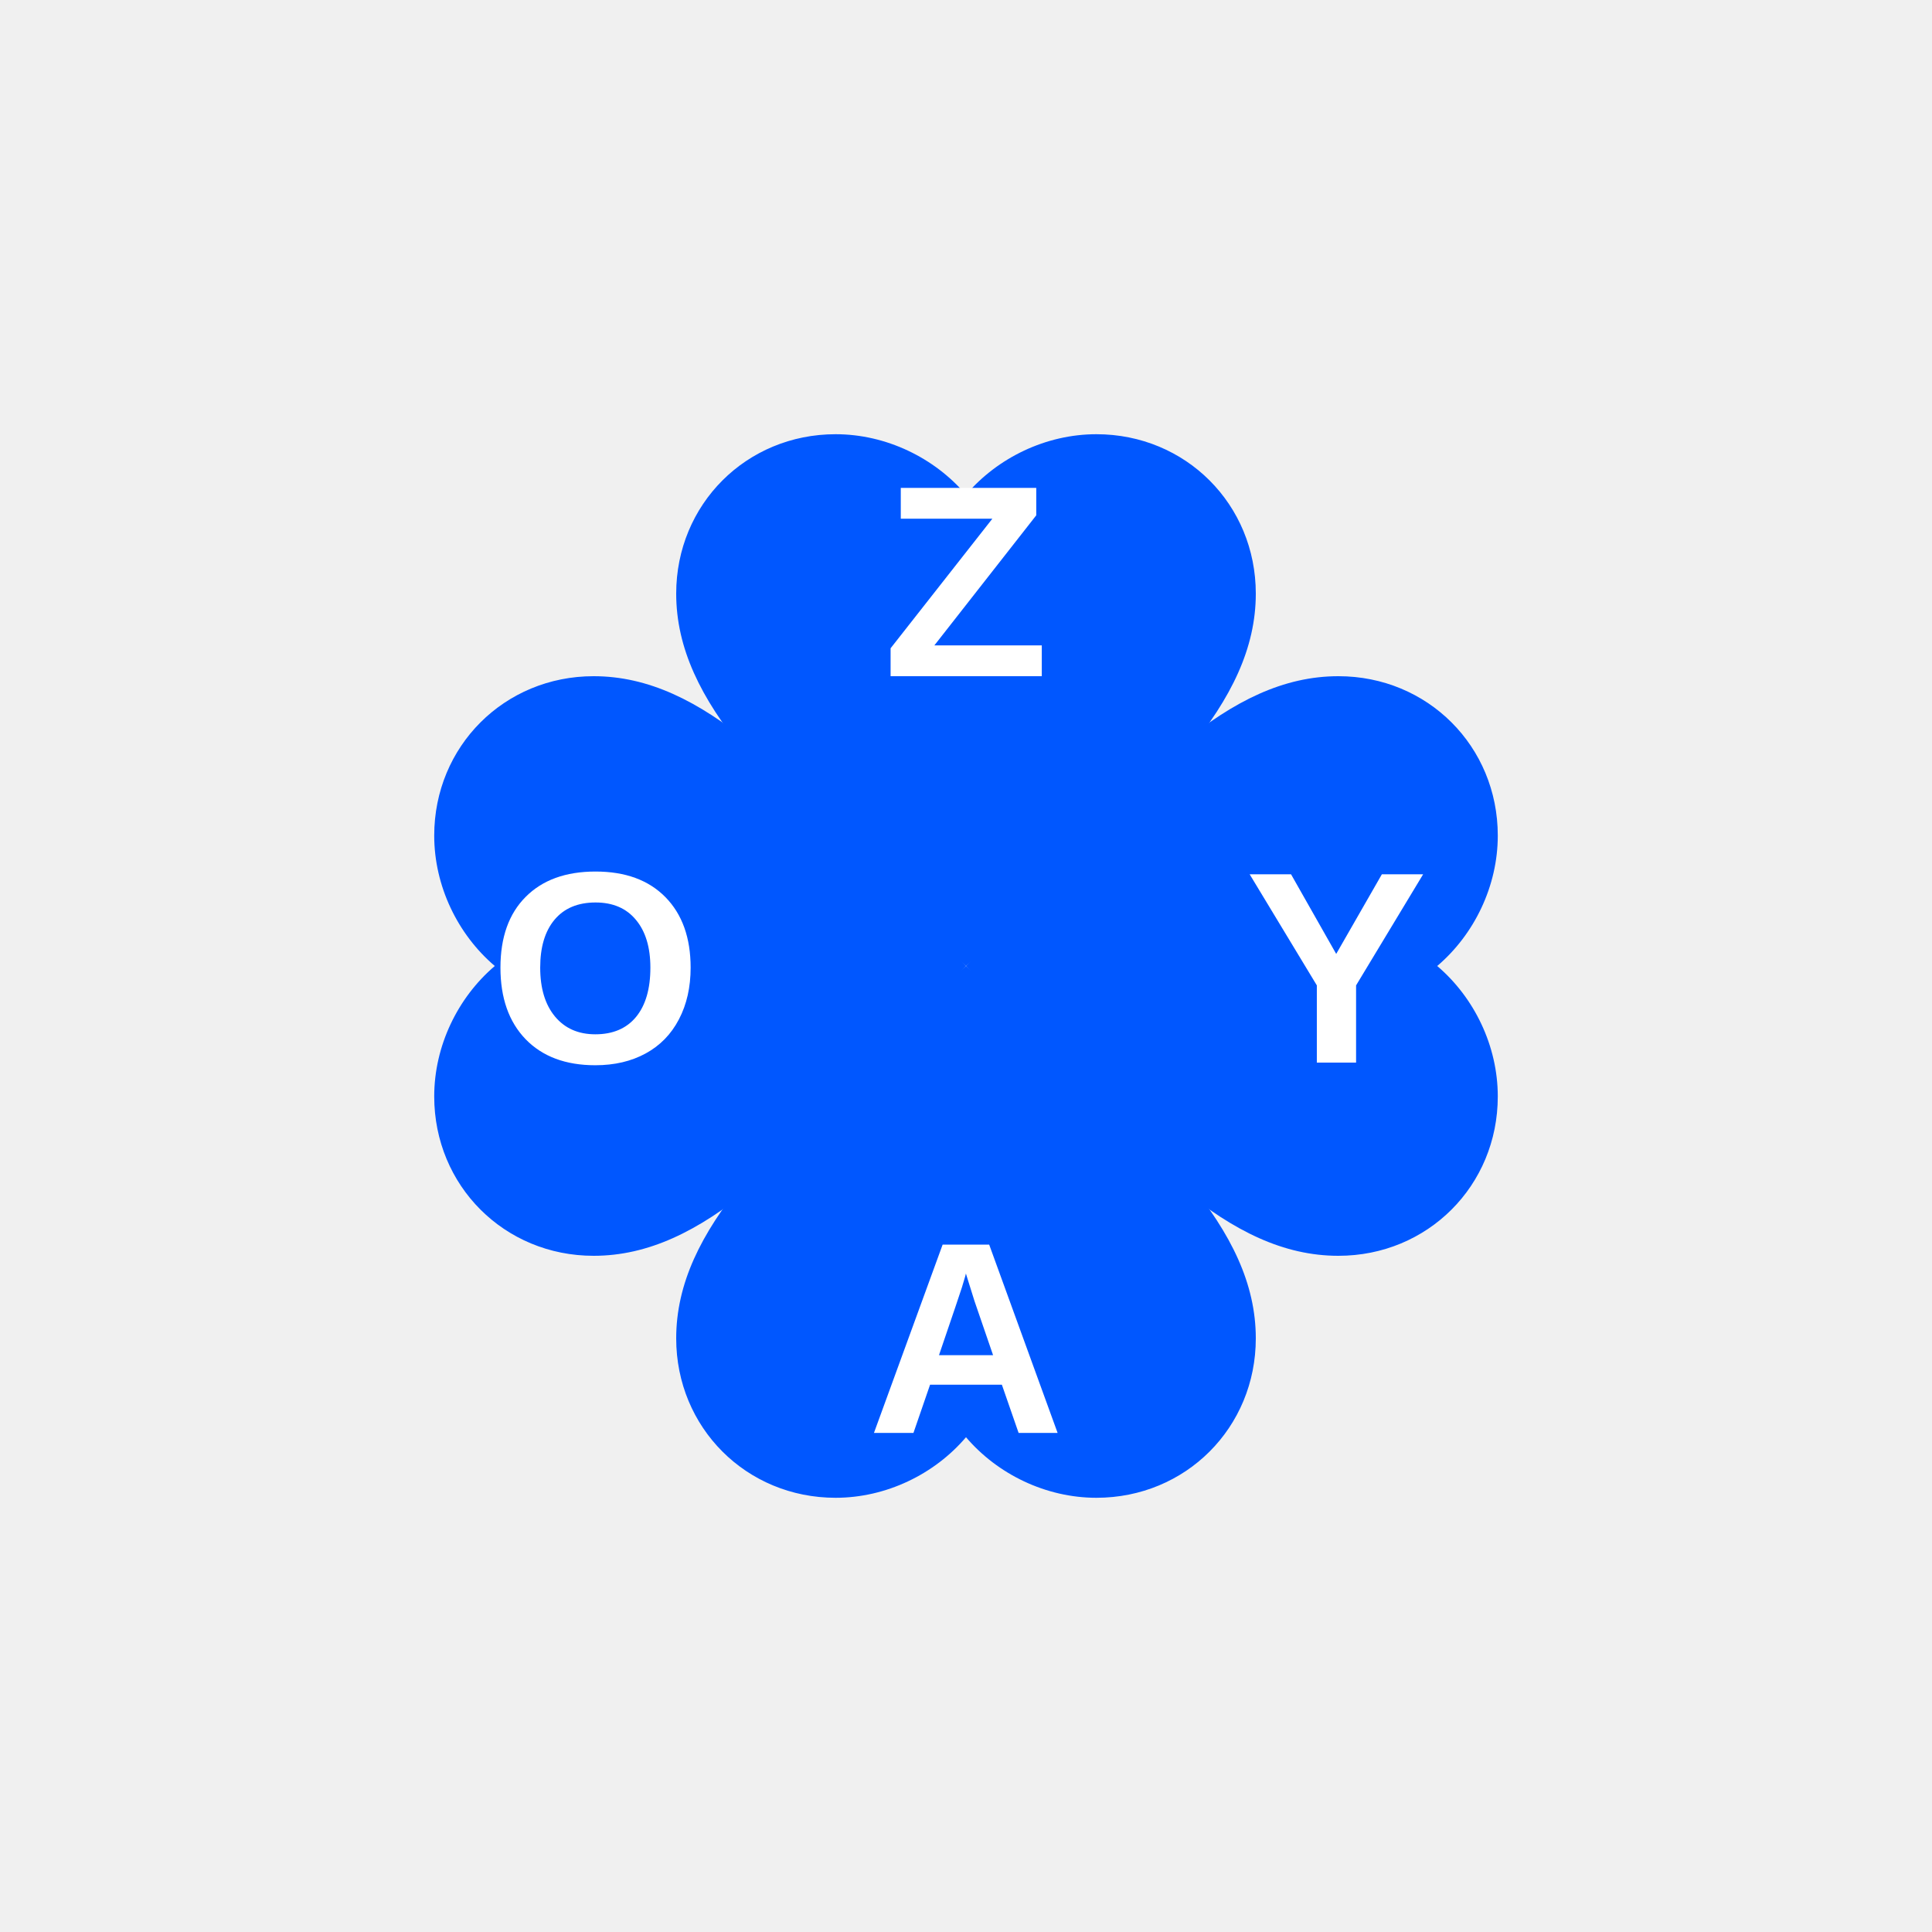
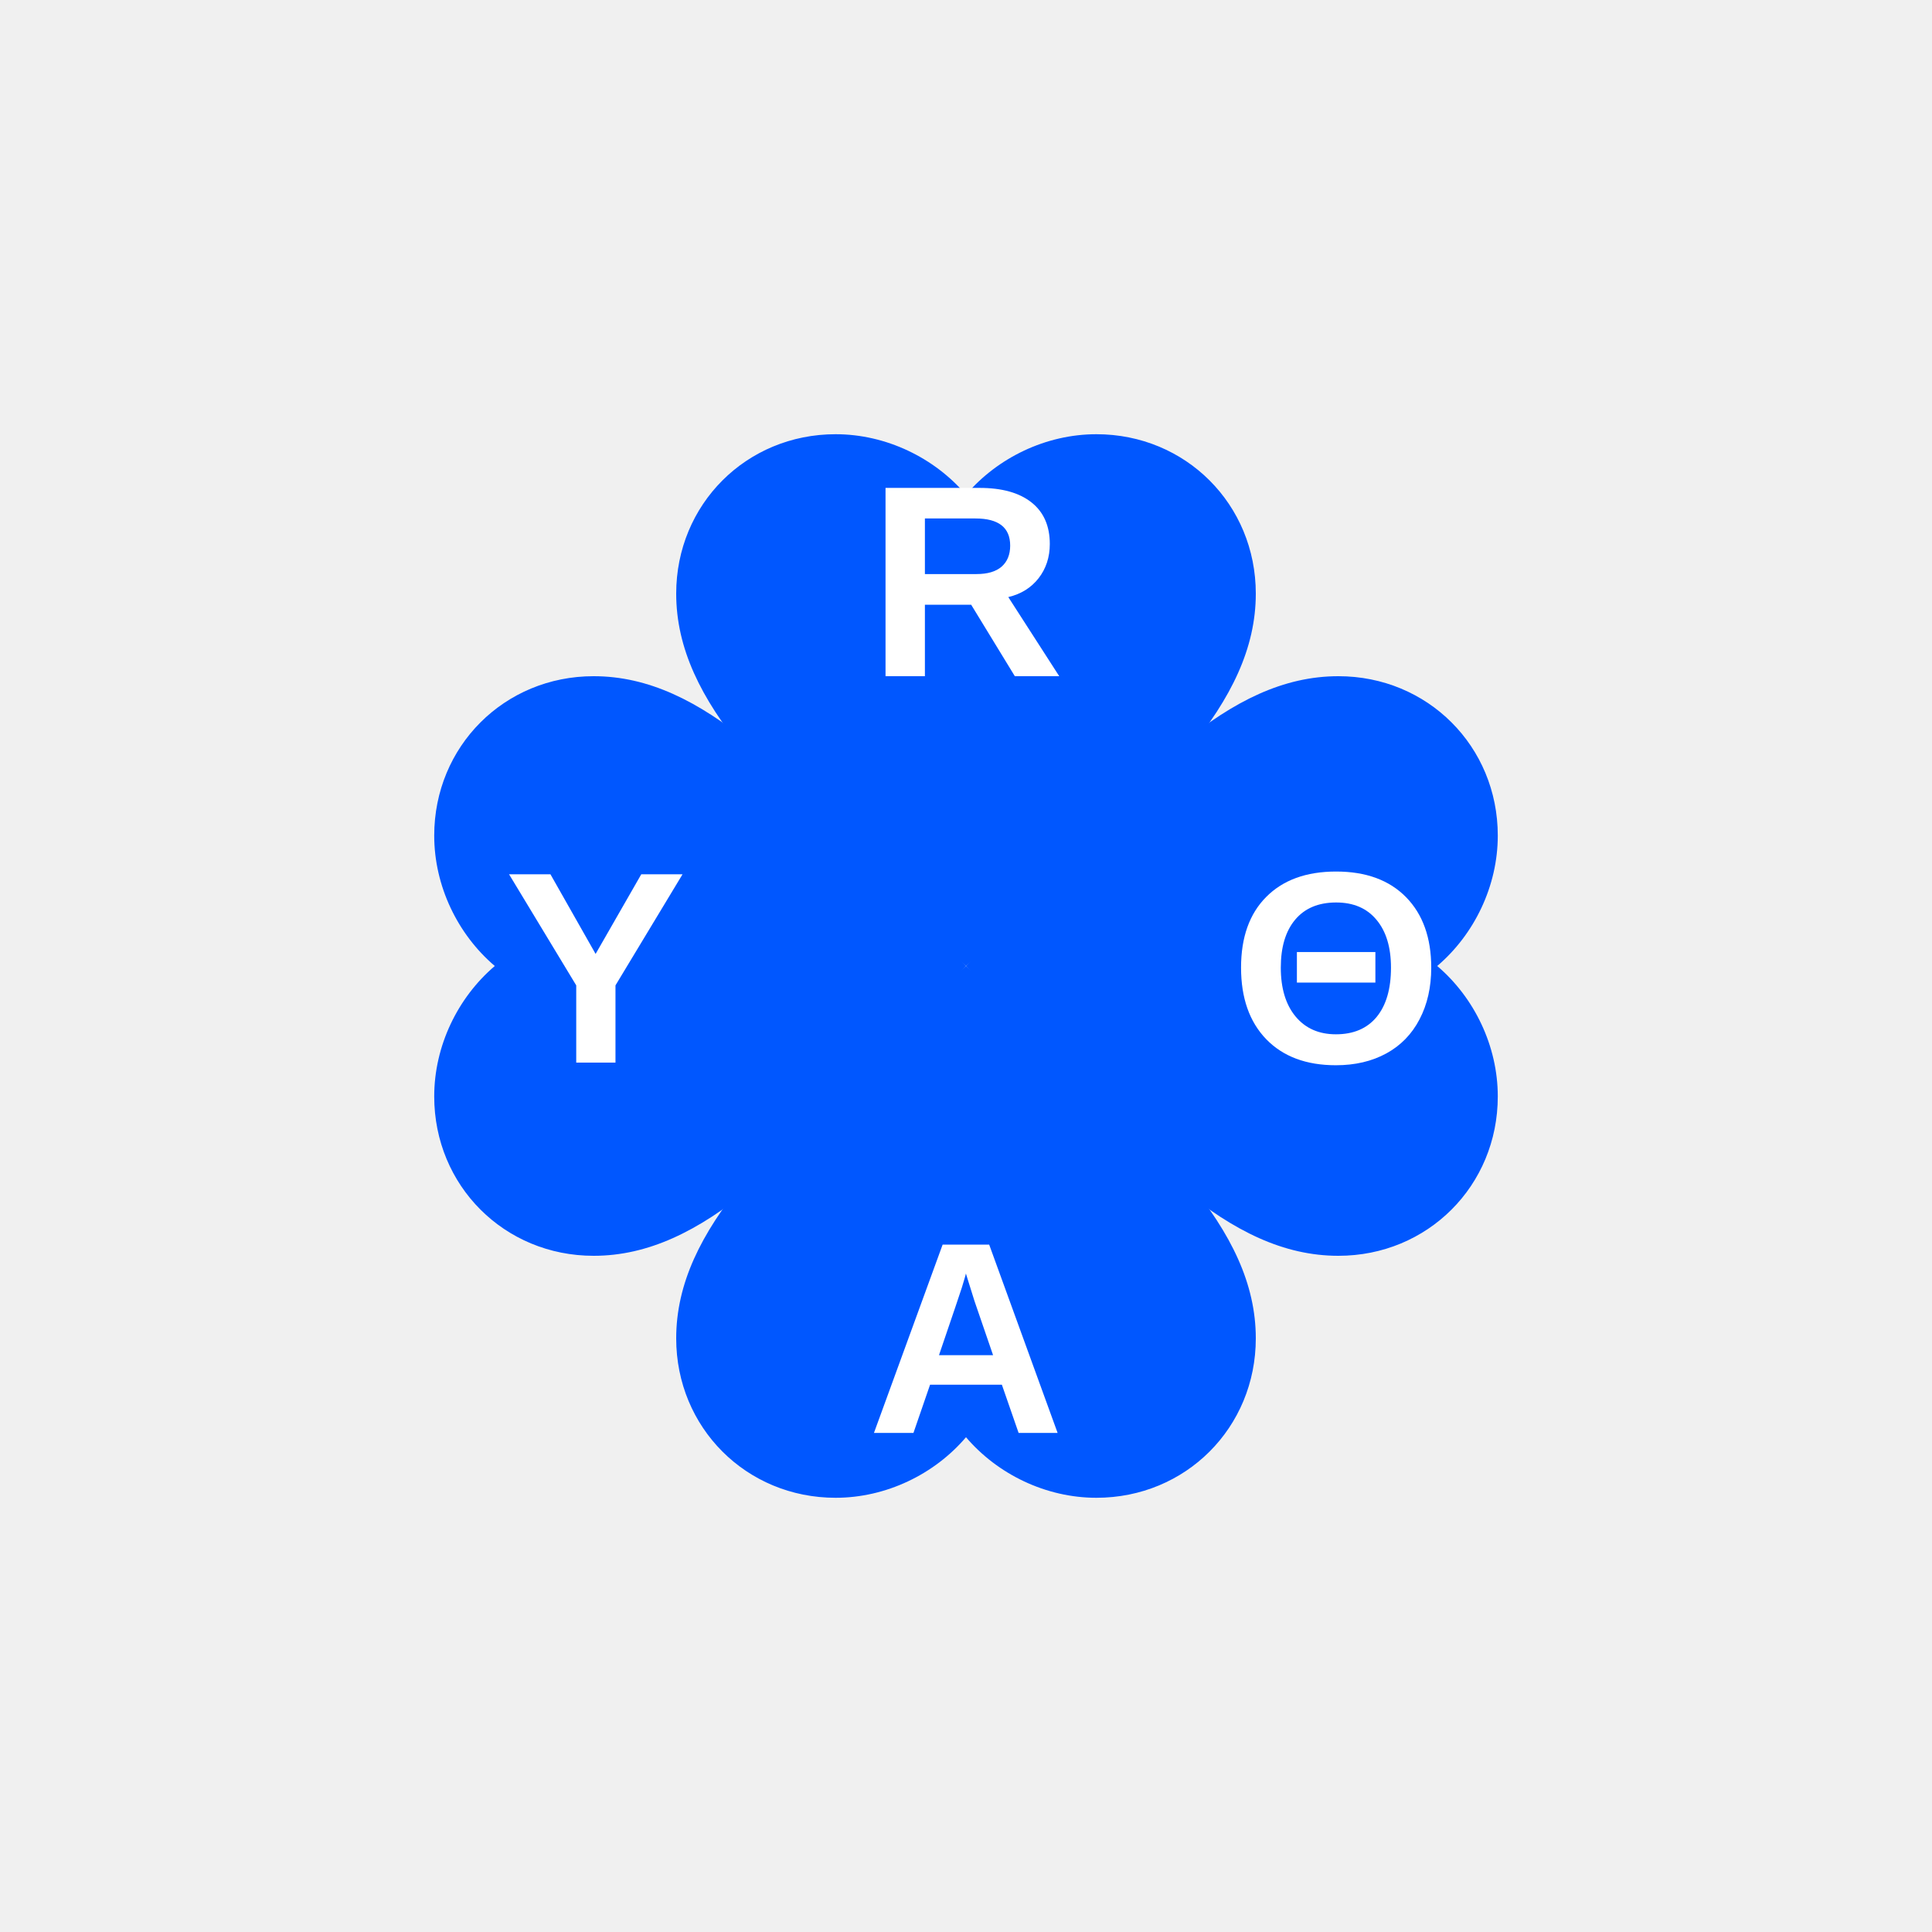
- <svg xmlns="http://www.w3.org/2000/svg" viewBox="0 0 240 240" role="img" aria-label="Zoya Studio logo">
+ <svg xmlns="http://www.w3.org/2000/svg" viewBox="0 0 240 240" role="img" aria-label="RYΘA Studio logo">
  <g transform="translate(120 120) scale(3.6)">
    <g fill="#0057ff">
      <path transform="translate(-12 -21.35)" d="M12 21.35l-1.45-1.32C5.4 15.36 2 12.28 2 8.5 2 5.42 4.42 3 7.5 3c1.74 0 3.41.81 4.5 2.09C13.09 3.81 14.76 3 16.5 3 19.58 3 22 5.42 22 8.5c0 3.78-3.4 6.86-8.55 11.54L12 21.35z" />
      <path transform="rotate(90) translate(-12 -21.35)" d="M12 21.35l-1.45-1.32C5.4 15.36 2 12.28 2 8.5 2 5.42 4.42 3 7.5 3c1.74 0 3.41.81 4.5 2.09C13.09 3.81 14.76 3 16.5 3 19.58 3 22 5.42 22 8.5c0 3.78-3.4 6.86-8.55 11.54L12 21.35z" />
      <path transform="rotate(180) translate(-12 -21.35)" d="M12 21.35l-1.45-1.32C5.4 15.36 2 12.28 2 8.5 2 5.42 4.42 3 7.5 3c1.74 0 3.41.81 4.5 2.09C13.09 3.81 14.76 3 16.5 3 19.58 3 22 5.42 22 8.5c0 3.78-3.4 6.86-8.55 11.54L12 21.35z" />
      <path transform="rotate(270) translate(-12 -21.35)" d="M12 21.35l-1.45-1.32C5.4 15.36 2 12.28 2 8.5 2 5.42 4.42 3 7.5 3c1.74 0 3.41.81 4.5 2.09C13.09 3.81 14.76 3 16.5 3 19.58 3 22 5.42 22 8.5c0 3.78-3.4 6.86-8.55 11.54L12 21.35z" />
    </g>
  </g>
  <g fill="#ffffff" font-family="Arial Black, Arial, sans-serif" font-weight="800" font-size="34" text-anchor="middle">
-     <text x="120" y="84">Z</text>
-     <text x="74" y="132">O</text>
-     <text x="166" y="132">Y</text>
+     <text x="120" y="84">R</text>
+     <text x="74" y="132">Y</text>
+     <text x="166" y="132">Θ</text>
    <text x="120" y="178">A</text>
  </g>
</svg>
